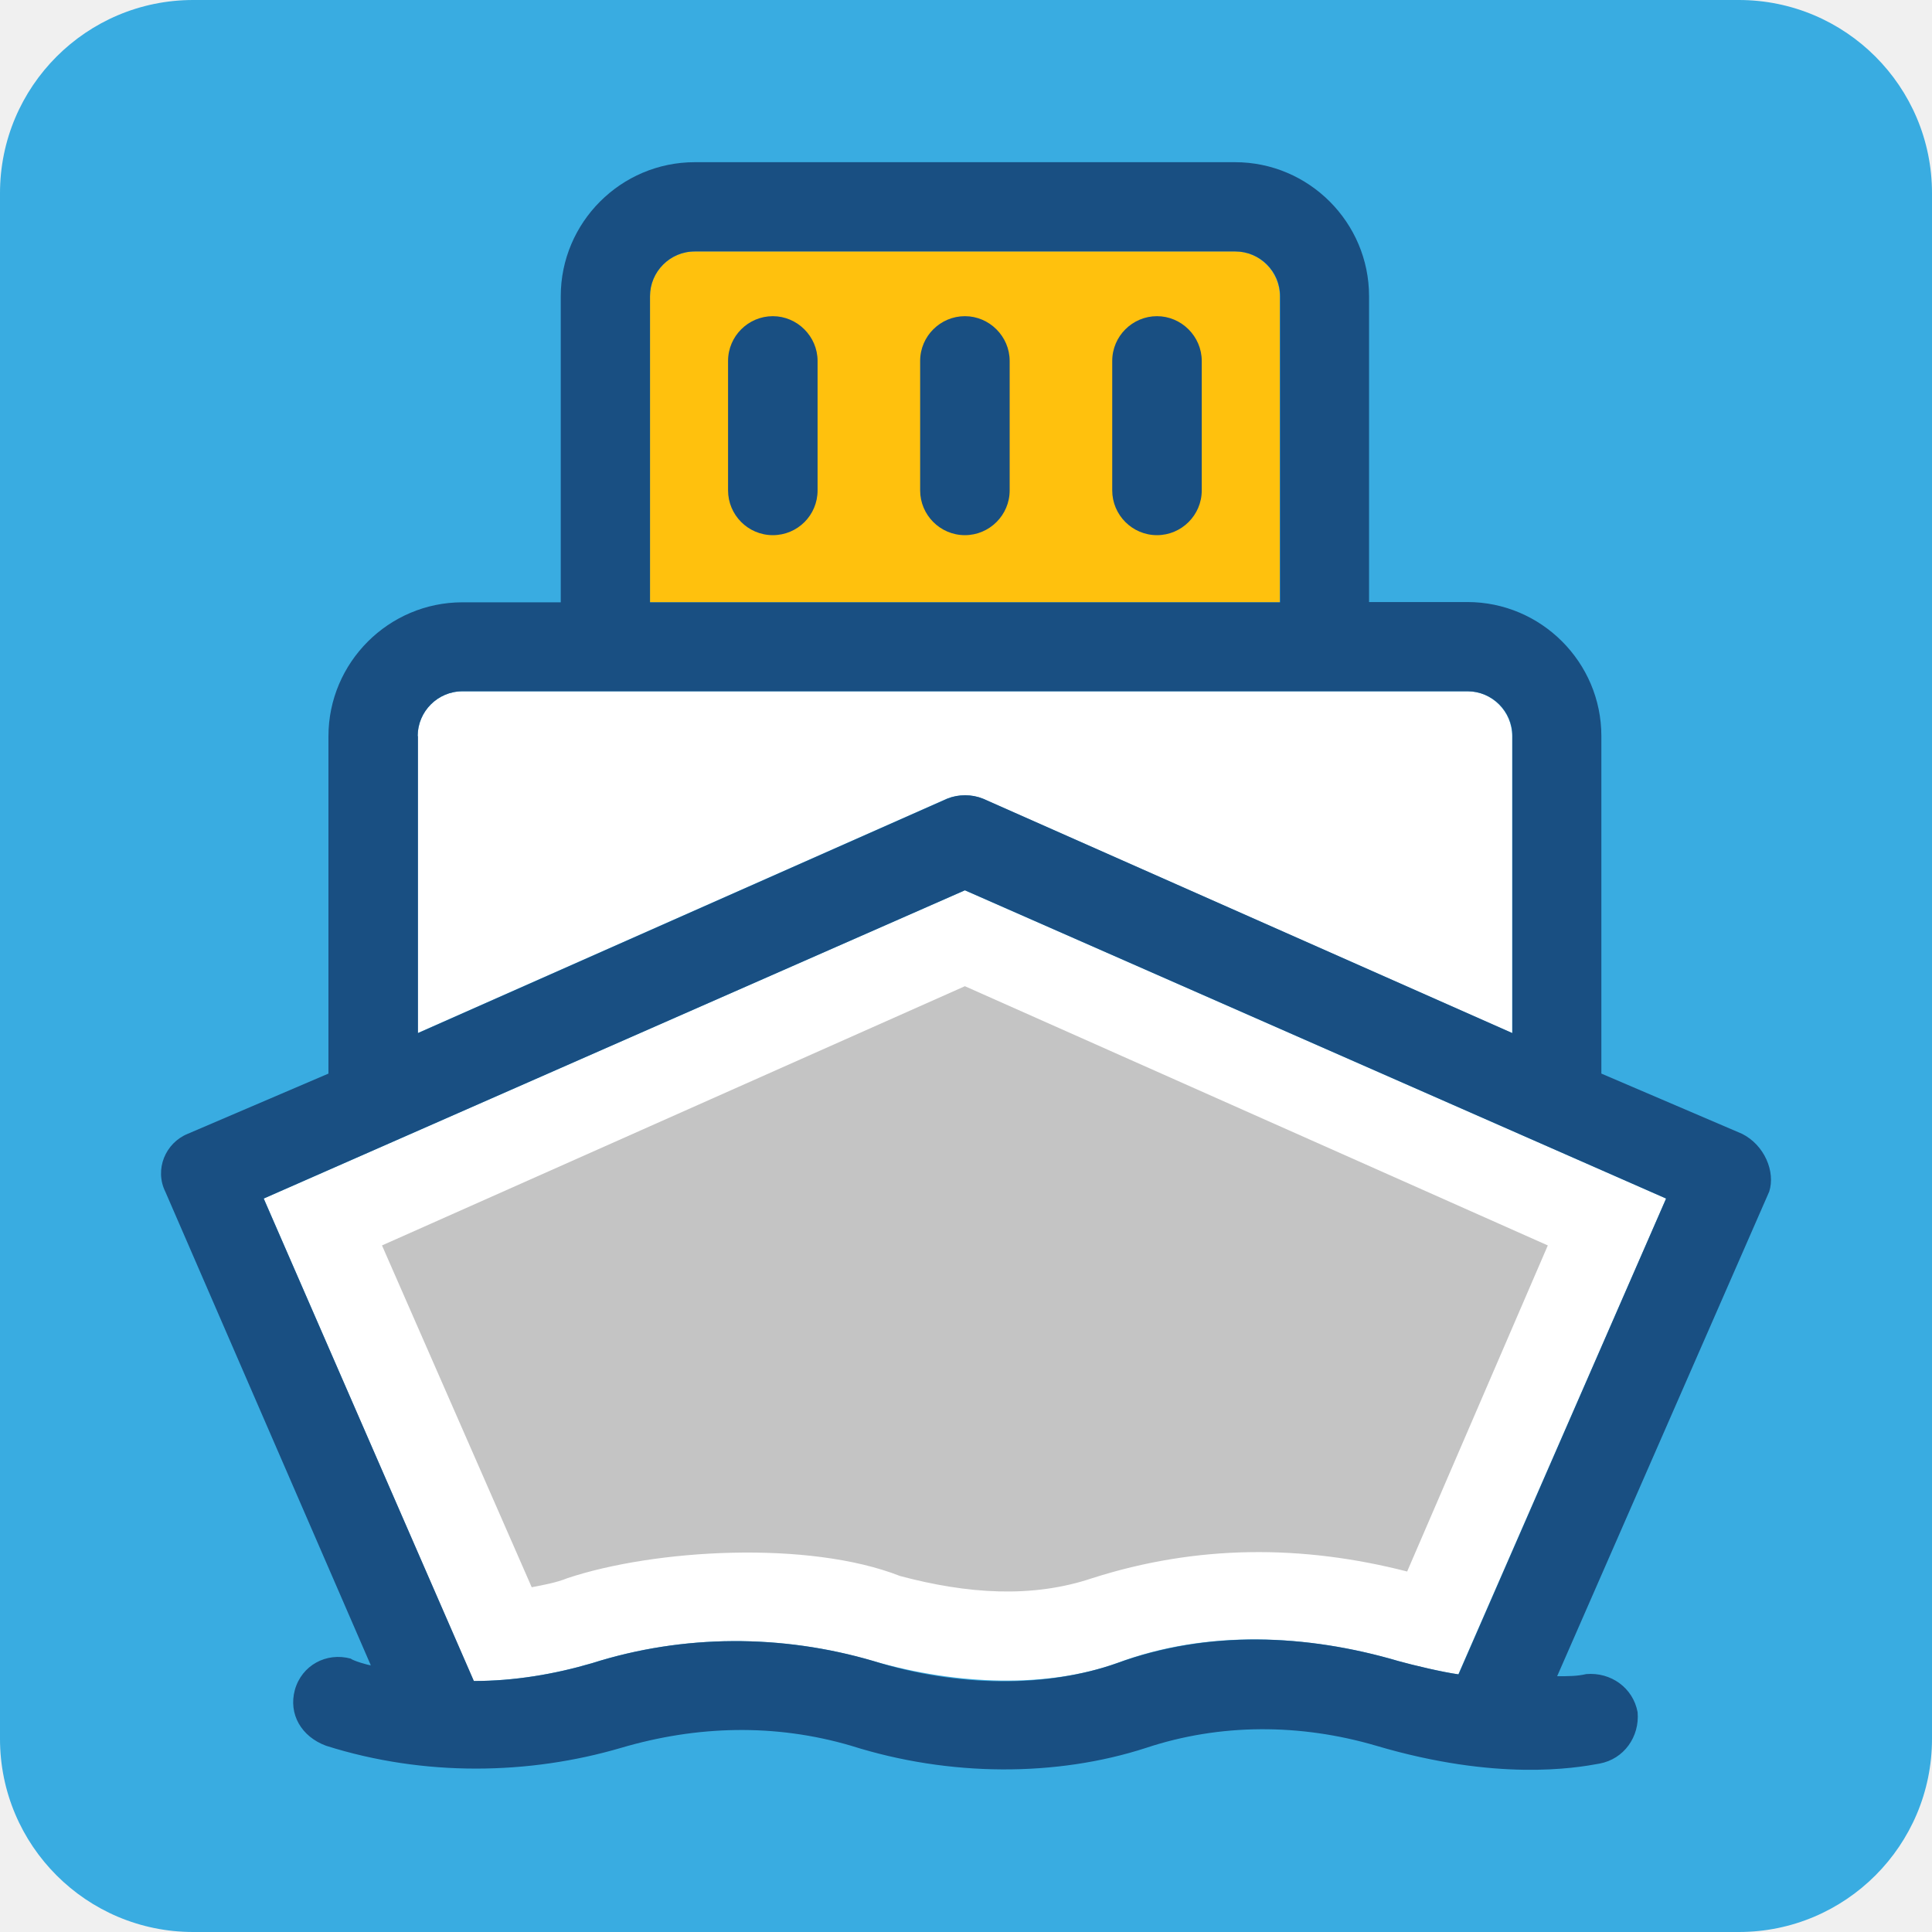
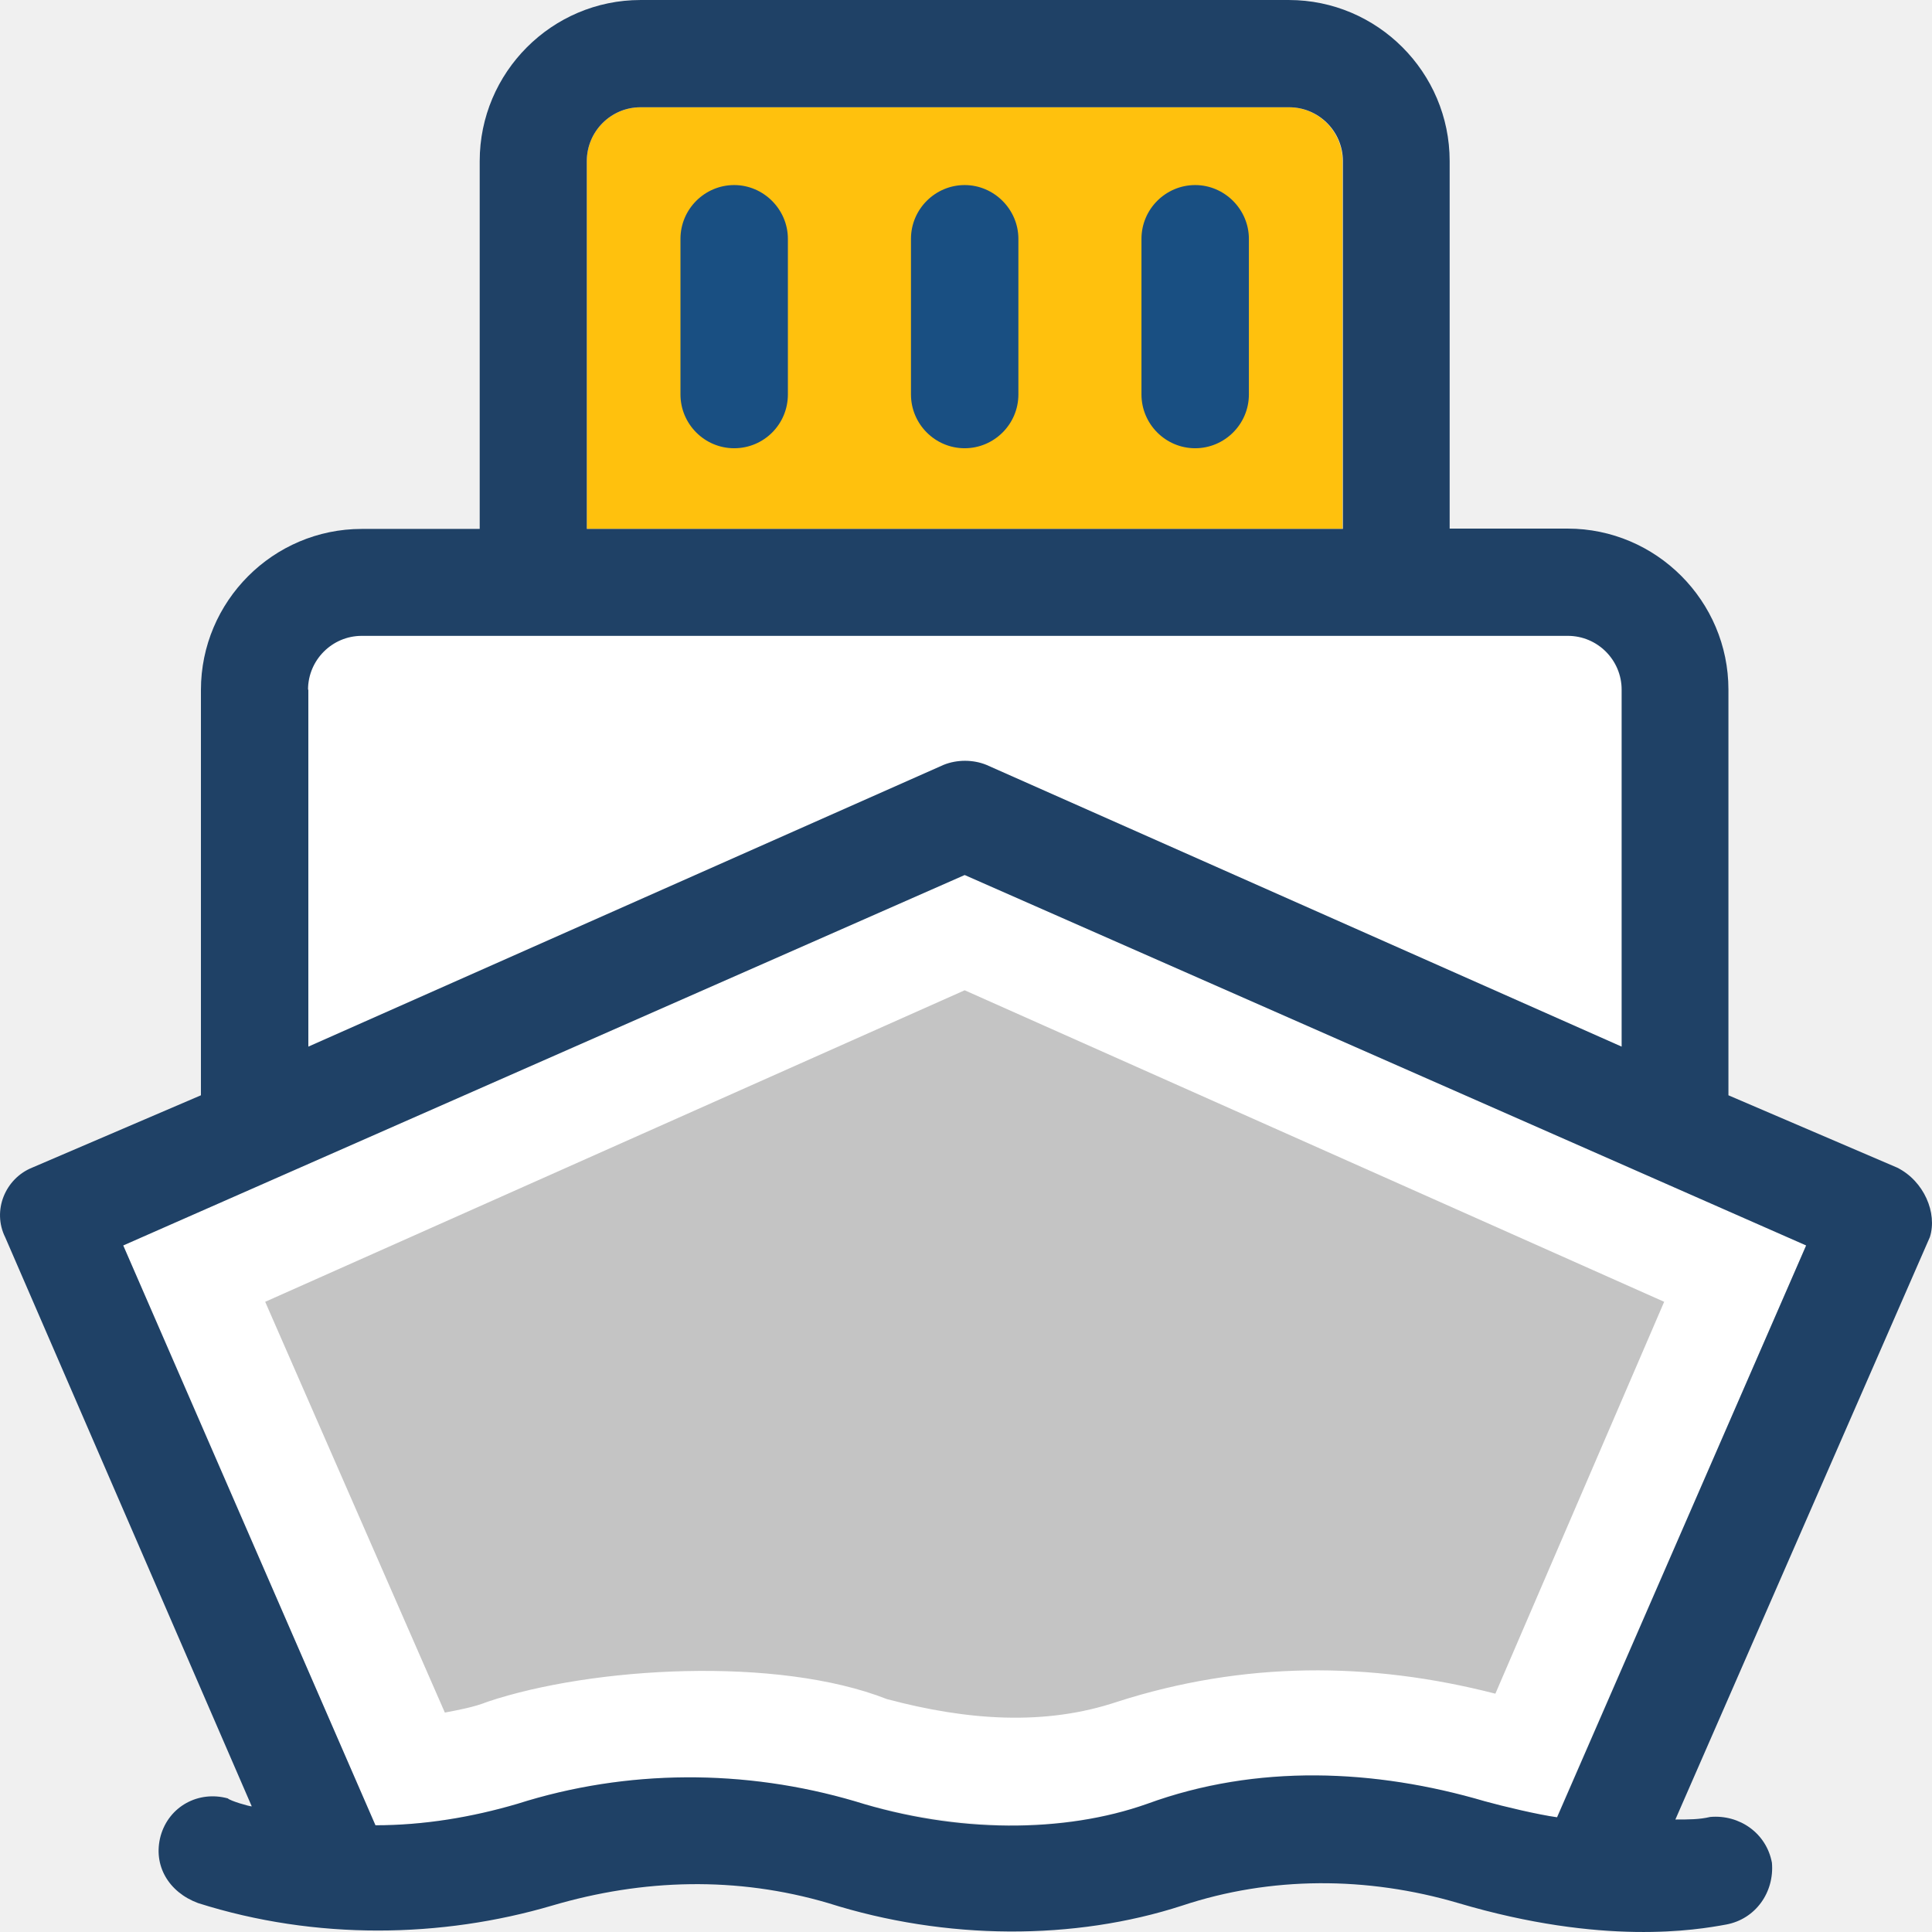
<svg xmlns="http://www.w3.org/2000/svg" height="800px" width="800px" version="1.1" id="Layer_1" viewBox="-39.07 -39.07 468.81 468.81" xml:space="preserve" fill="#000000" stroke="#000000" stroke-width="0.004" transform="matrix(1, 0, 0, 1, 0, 0)rotate(0)">
-   <g id="SVGRepo_bgCarrier" stroke-width="0">
-     <rect x="-39.07" y="-39.07" width="468.81" height="468.81" rx="46.881" fill="#39ace1" strokewidth="0" />
-   </g>
+   <defs id="defs8" />
  <g id="SVGRepo_tracerCarrier" stroke-linecap="round" stroke-linejoin="round" stroke="#CCCCCC" stroke-width="3.125" />
-   <g id="SVGRepo_iconCarrier">
-     <path style="fill:#ffffff;" d="M104.564,364.505c22.238-7.046,46.093-7.046,68.267-0.517c20.622,5.947,42.279,6.529,59.087,0.517 c21.657-8.145,46.093-7.046,68.267-0.517c3.814,1.099,10.861,2.715,14.61,3.232l50.424-115.459l-170.15-74.796L24.92,251.761 l50.941,117.075C85.623,368.836,95.32,367.22,104.564,364.505z" />
-     <path style="fill:#FFC10D;" d="M271.481,32.804c0-5.947-4.848-10.861-10.861-10.861H129.518c-5.947,0-10.861,4.848-10.861,10.861 v74.279h152.824V32.804z" />
-     <path style="fill:#ffffff;" d="M199.401,154.727l128.453,56.889v-72.081c0-5.947-4.848-10.861-10.861-10.861H73.146 c-5.947,0-10.861,4.848-10.861,10.861v72.081l128.453-56.889C193.453,153.628,196.685,153.628,199.401,154.727z" />
-     <g>
-       <path style="fill:#194F82;" d="M383.643,236.052l-34.133-14.61v-81.907c0-17.907-14.61-32.517-32.517-32.517h-23.855V32.804 c0-17.907-14.61-32.517-32.517-32.517H129.518c-17.907,0-32.517,14.61-32.517,32.517v74.279H73.146 c-17.907,0-32.517,14.61-32.517,32.517v81.842l-34.133,14.61c-5.43,2.198-8.145,8.663-5.43,14.093l49.842,114.877 c-0.517,0-4.331-1.099-4.848-1.616c-5.947-1.616-11.895,1.616-13.576,7.564c-1.616,5.947,1.616,11.378,7.564,13.576 c23.855,7.564,49.325,7.046,71.564,0.517c18.424-5.43,37.366-5.947,55.855-0.517c23.855,7.564,49.842,7.564,71.564,0.517 c17.907-5.947,37.366-5.947,55.855-0.517c29.285,8.663,48.226,5.43,54.174,4.331s9.762-6.529,9.244-12.477 c-1.099-5.948-6.529-9.762-12.477-9.244c-2.198,0.517-4.331,0.517-7.046,0.517l51.459-117.592 C391.788,245.232,389.073,238.767,383.643,236.052z M118.657,32.804c0-5.947,4.848-10.861,10.861-10.861h131.168 c5.947,0,10.861,4.848,10.861,10.861v74.279H118.657V32.804z M62.285,139.535c0-5.947,4.848-10.861,10.861-10.861h243.911 c5.947,0,10.861,4.848,10.861,10.861v72.081l-128.453-56.889c-2.715-1.099-5.947-1.099-8.663,0L62.35,211.616v-72.081H62.285z M314.859,367.22c-3.814-0.517-10.861-2.198-14.61-3.232c-22.238-6.529-46.093-7.564-68.267,0.517 c-16.808,5.947-38.465,5.947-59.087-0.517c-22.238-6.529-46.093-6.529-68.267,0.517c-9.244,2.715-18.941,4.331-28.703,4.331 L24.92,251.761l170.149-74.796l170.15,74.796L314.859,367.22z" />
-       <path style="fill:#194F82;" d="M148.459,37.652c-5.947,0-10.861,4.848-10.861,10.861v31.418c0,5.947,4.848,10.861,10.861,10.861 c6.012,0,10.861-4.848,10.861-10.861V48.513C159.32,42.565,154.407,37.652,148.459,37.652z" />
-       <path style="fill:#194F82;" d="M195.069,37.652c-5.947,0-10.861,4.848-10.861,10.861v31.418c0,5.947,4.848,10.861,10.861,10.861 c5.947,0,10.861-4.848,10.861-10.861V48.513C205.93,42.565,201.017,37.652,195.069,37.652z" />
-       <path style="fill:#194F82;" d="M241.679,37.652c-5.947,0-10.861,4.848-10.861,10.861v31.418c0,5.947,4.848,10.861,10.861,10.861 c5.947,0,10.861-4.848,10.861-10.861V48.513C252.54,42.565,247.627,37.652,241.679,37.652z" />
+   <g id="SVGRepo_iconCarrier" transform="matrix(1.200002,0,0,1.201766,-39.06894,-39.41256)">
+     <path style="fill:#ffffff" d="m 104.564,364.505 c 22.238,-7.046 46.093,-7.046 68.267,-0.517 20.622,5.947 42.279,6.529 59.087,0.517 21.657,-8.145 46.093,-7.046 68.267,-0.517 3.814,1.099 10.861,2.715 14.61,3.232 L 365.219,251.761 195.069,176.965 24.92,251.761 75.861,368.836 c 9.762,0 19.459,-1.616 28.703,-4.331 z" id="path1" />
+     <path style="fill:#ffc10d" d="m 271.481,32.804 c 0,-5.947 -4.848,-10.861 -10.861,-10.861 H 129.518 c -5.947,0 -10.861,4.848 -10.861,10.861 v 74.279 h 152.824 z" id="path2" />
+     <path style="fill:#ffffff" d="m 199.401,154.727 128.453,56.889 v -72.081 c 0,-5.947 -4.848,-10.861 -10.861,-10.861 H 73.146 c -5.947,0 -10.861,4.848 -10.861,10.861 v 72.081 l 128.453,-56.889 c 2.715,-1.099 5.947,-1.099 8.663,0 z" id="path3" />
+     <g id="g7">
+       <path style="fill:#1f4166" d="m 383.643,236.052 -34.133,-14.61 v -81.907 c 0,-17.907 -14.61,-32.517 -32.517,-32.517 H 293.138 V 32.804 c 0,-17.907 -14.61,-32.517 -32.517,-32.517 H 129.518 c -17.907,0 -32.517,14.61 -32.517,32.517 v 74.279 H 73.146 c -17.907,0 -32.517,14.61 -32.517,32.517 v 81.842 l -34.133,14.61 c -5.43,2.198 -8.145,8.663 -5.43,14.093 l 49.842,114.877 c -0.517,0 -4.331,-1.099 -4.848,-1.616 -5.947,-1.616 -11.895,1.616 -13.576,7.564 -1.616,5.947 1.616,11.378 7.564,13.576 23.855,7.564 49.325,7.046 71.564,0.517 18.424,-5.43 37.366,-5.947 55.855,-0.517 23.855,7.564 49.842,7.564 71.564,0.517 17.907,-5.947 37.366,-5.947 55.855,-0.517 29.285,8.663 48.226,5.43 54.174,4.331 5.948,-1.099 9.762,-6.529 9.244,-12.477 -1.099,-5.948 -6.529,-9.762 -12.477,-9.244 -2.198,0.517 -4.331,0.517 -7.046,0.517 L 390.24,250.081 c 1.548,-4.849 -1.167,-11.314 -6.597,-14.029 z M 118.657,32.804 c 0,-5.947 4.848,-10.861 10.861,-10.861 h 131.168 c 5.947,0 10.861,4.848 10.861,10.861 v 74.279 H 118.657 Z M 62.285,139.535 c 0,-5.947 4.848,-10.861 10.861,-10.861 h 243.911 c 5.947,0 10.861,4.848 10.861,10.861 v 72.081 L 199.465,154.727 c -2.715,-1.099 -5.947,-1.099 -8.663,0 L 62.35,211.616 V 139.535 Z M 314.859,367.22 c -3.814,-0.517 -10.861,-2.198 -14.61,-3.232 -22.238,-6.529 -46.093,-7.564 -68.267,0.517 -16.808,5.947 -38.465,5.947 -59.087,-0.517 -22.238,-6.529 -46.093,-6.529 -68.267,0.517 -9.244,2.715 -18.941,4.331 -28.703,4.331 L 24.92,251.761 l 170.149,-74.796 170.15,74.796 z" id="path4" />
+       <path style="fill:#194f82" d="m 148.459,37.652 c -5.947,0 -10.861,4.848 -10.861,10.861 v 31.418 c 0,5.947 4.848,10.861 10.861,10.861 6.012,0 10.861,-4.848 10.861,-10.861 V 48.513 c 0,-5.948 -4.913,-10.861 -10.861,-10.861 z" id="path5" />
+       <path style="fill:#194f82" d="m 195.069,37.652 c -5.947,0 -10.861,4.848 -10.861,10.861 v 31.418 c 0,5.947 4.848,10.861 10.861,10.861 5.947,0 10.861,-4.848 10.861,-10.861 V 48.513 c 0,-5.948 -4.913,-10.861 -10.861,-10.861 z" id="path6" />
+       <path style="fill:#194f82" d="m 241.679,37.652 c -5.947,0 -10.861,4.848 -10.861,10.861 v 31.418 c 0,5.947 4.848,10.861 10.861,10.861 5.947,0 10.861,-4.848 10.861,-10.861 V 48.513 c 0,-5.948 -4.913,-10.861 -10.861,-10.861 z" id="path7" />
    </g>
-     <path style="fill:#c4c4c4;" d="M195.069,200.238L53.623,263.139l36.331,82.941c2.715-0.517,5.947-1.099,8.663-2.198 c21.139-7.047,58.505-9.244,80.743-0.517c16.291,4.331,32,5.43,46.61,0.517c25.471-8.145,50.941-8.145,76.412-1.616l34.133-79.127 L195.069,200.238z" />
+     <path style="fill:#c4c4c4" d="M 195.069,200.238 53.623,263.139 89.954,346.08 c 2.715,-0.517 5.947,-1.099 8.663,-2.198 21.139,-7.047 58.505,-9.244 80.743,-0.517 16.291,4.331 32,5.43 46.61,0.517 25.471,-8.145 50.941,-8.145 76.412,-1.616 l 34.133,-79.127 z" id="path8" />
  </g>
</svg>
